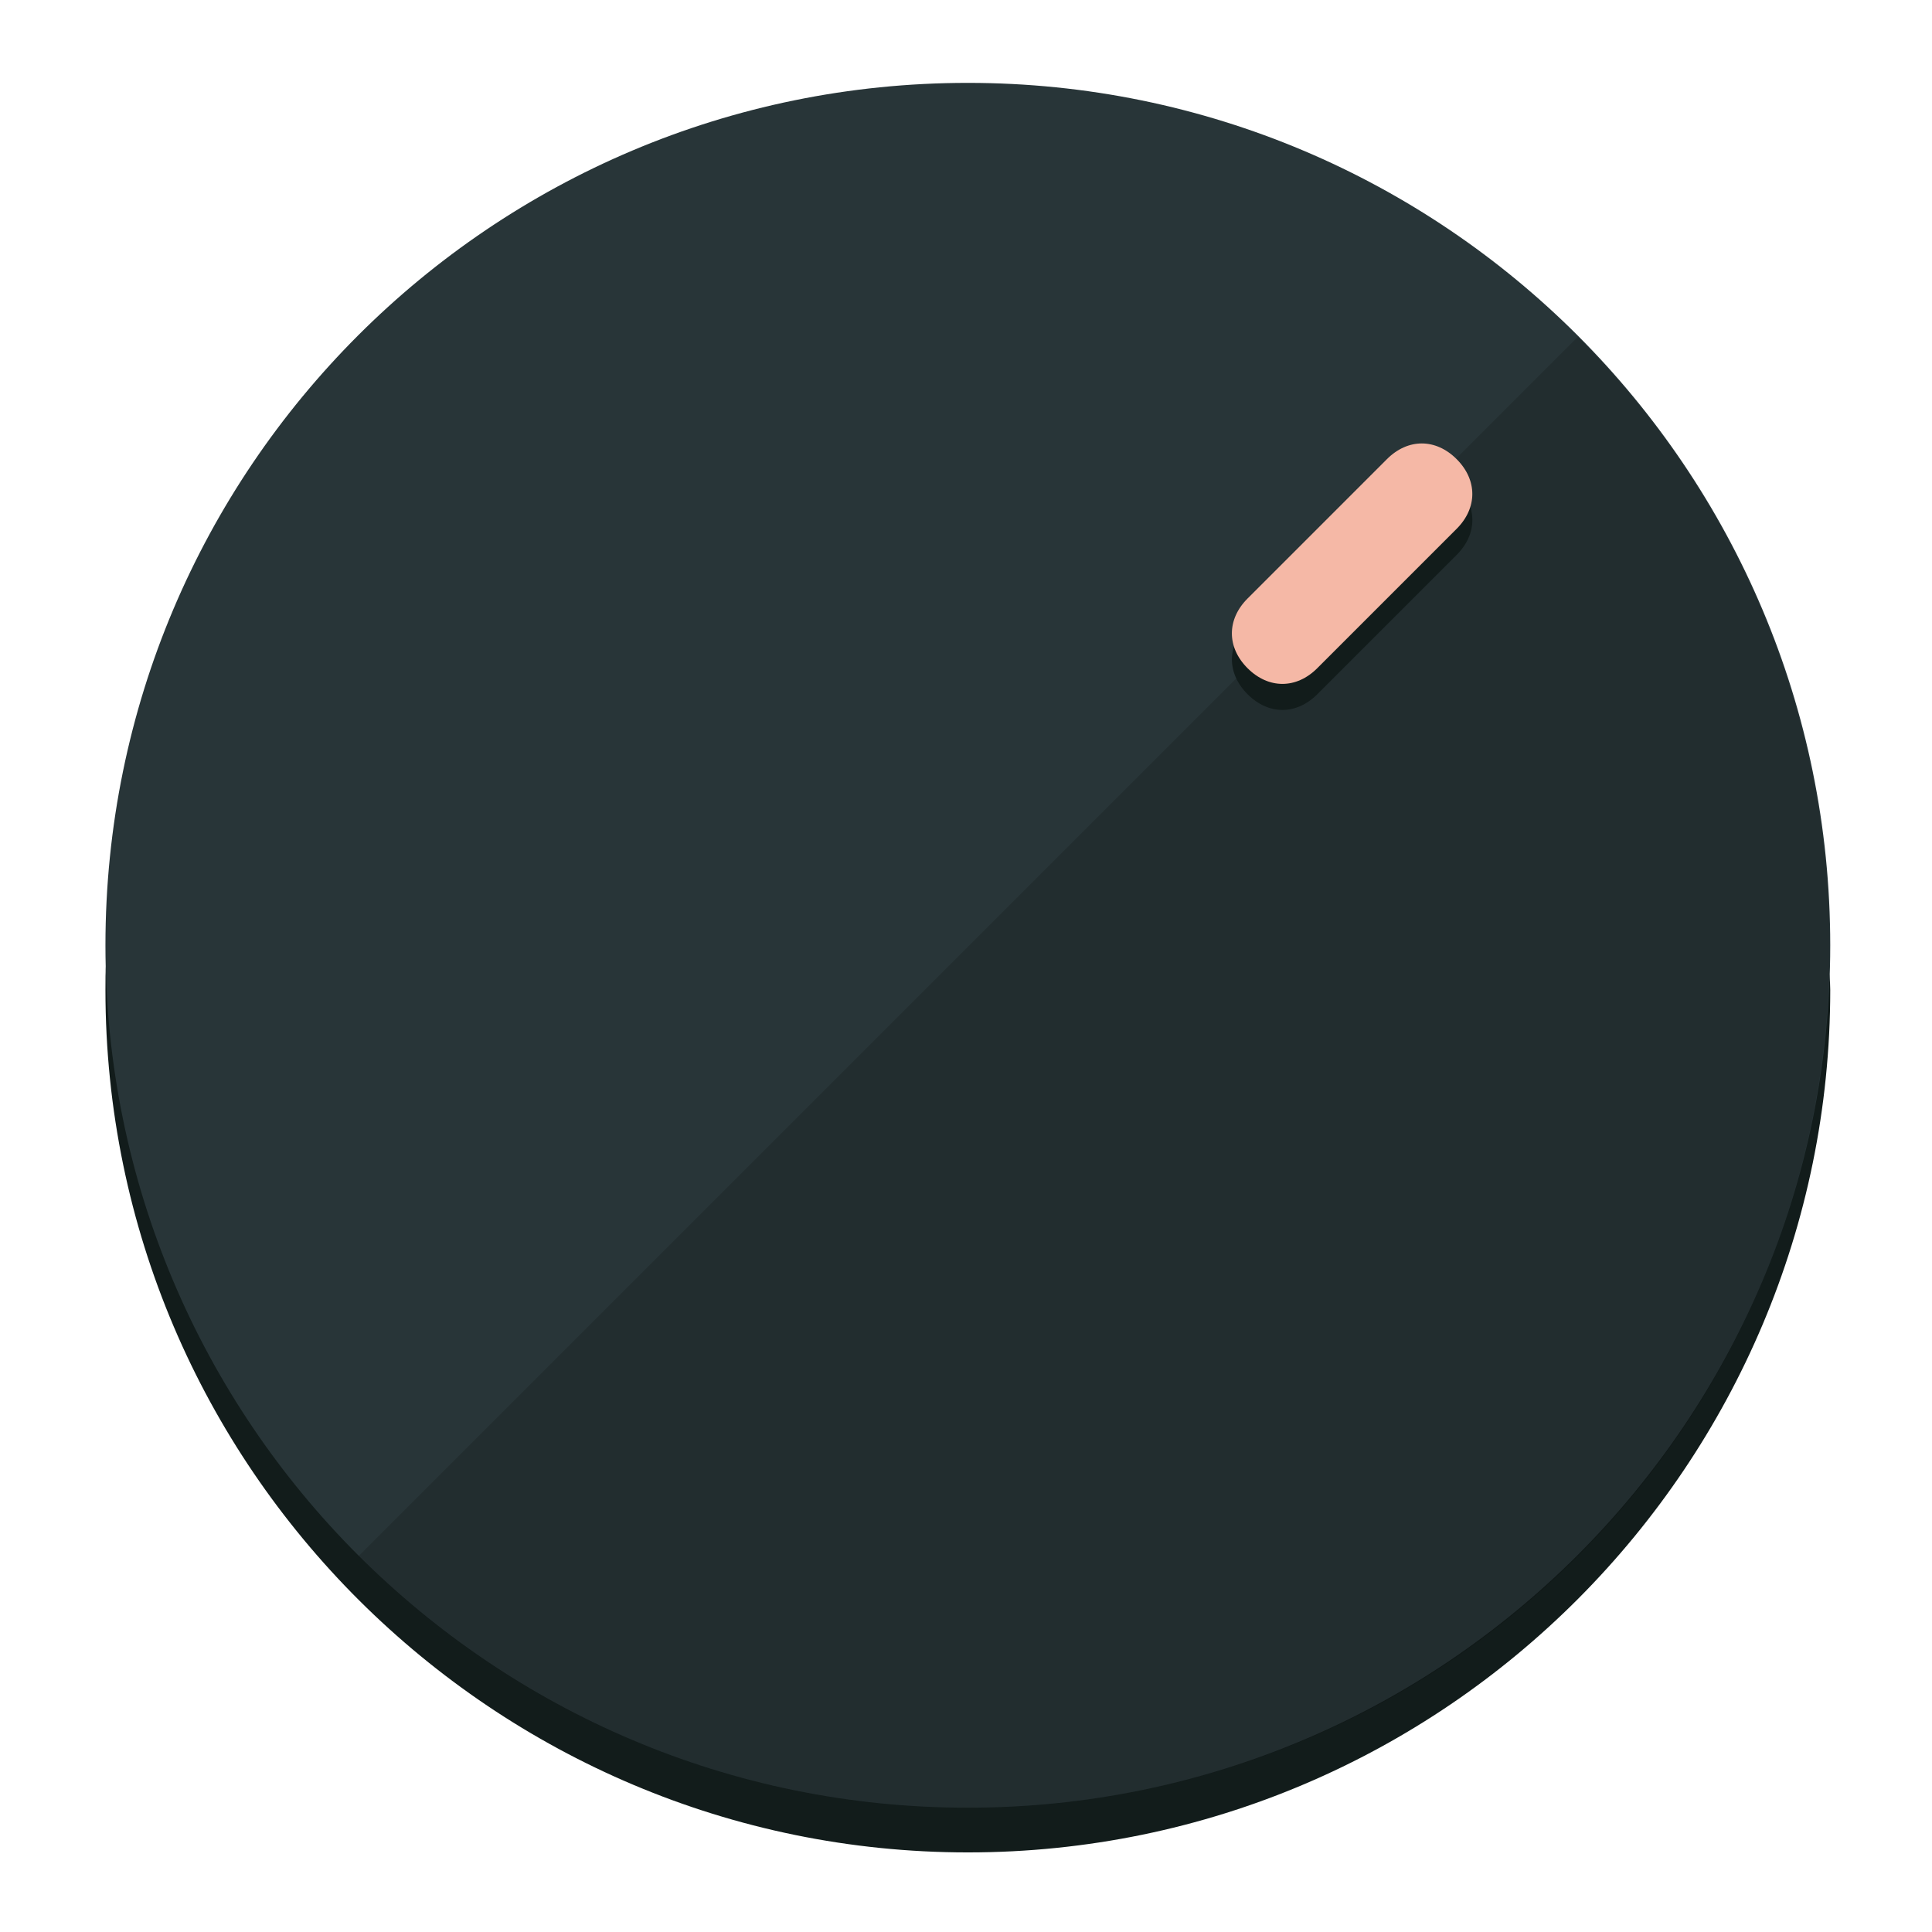
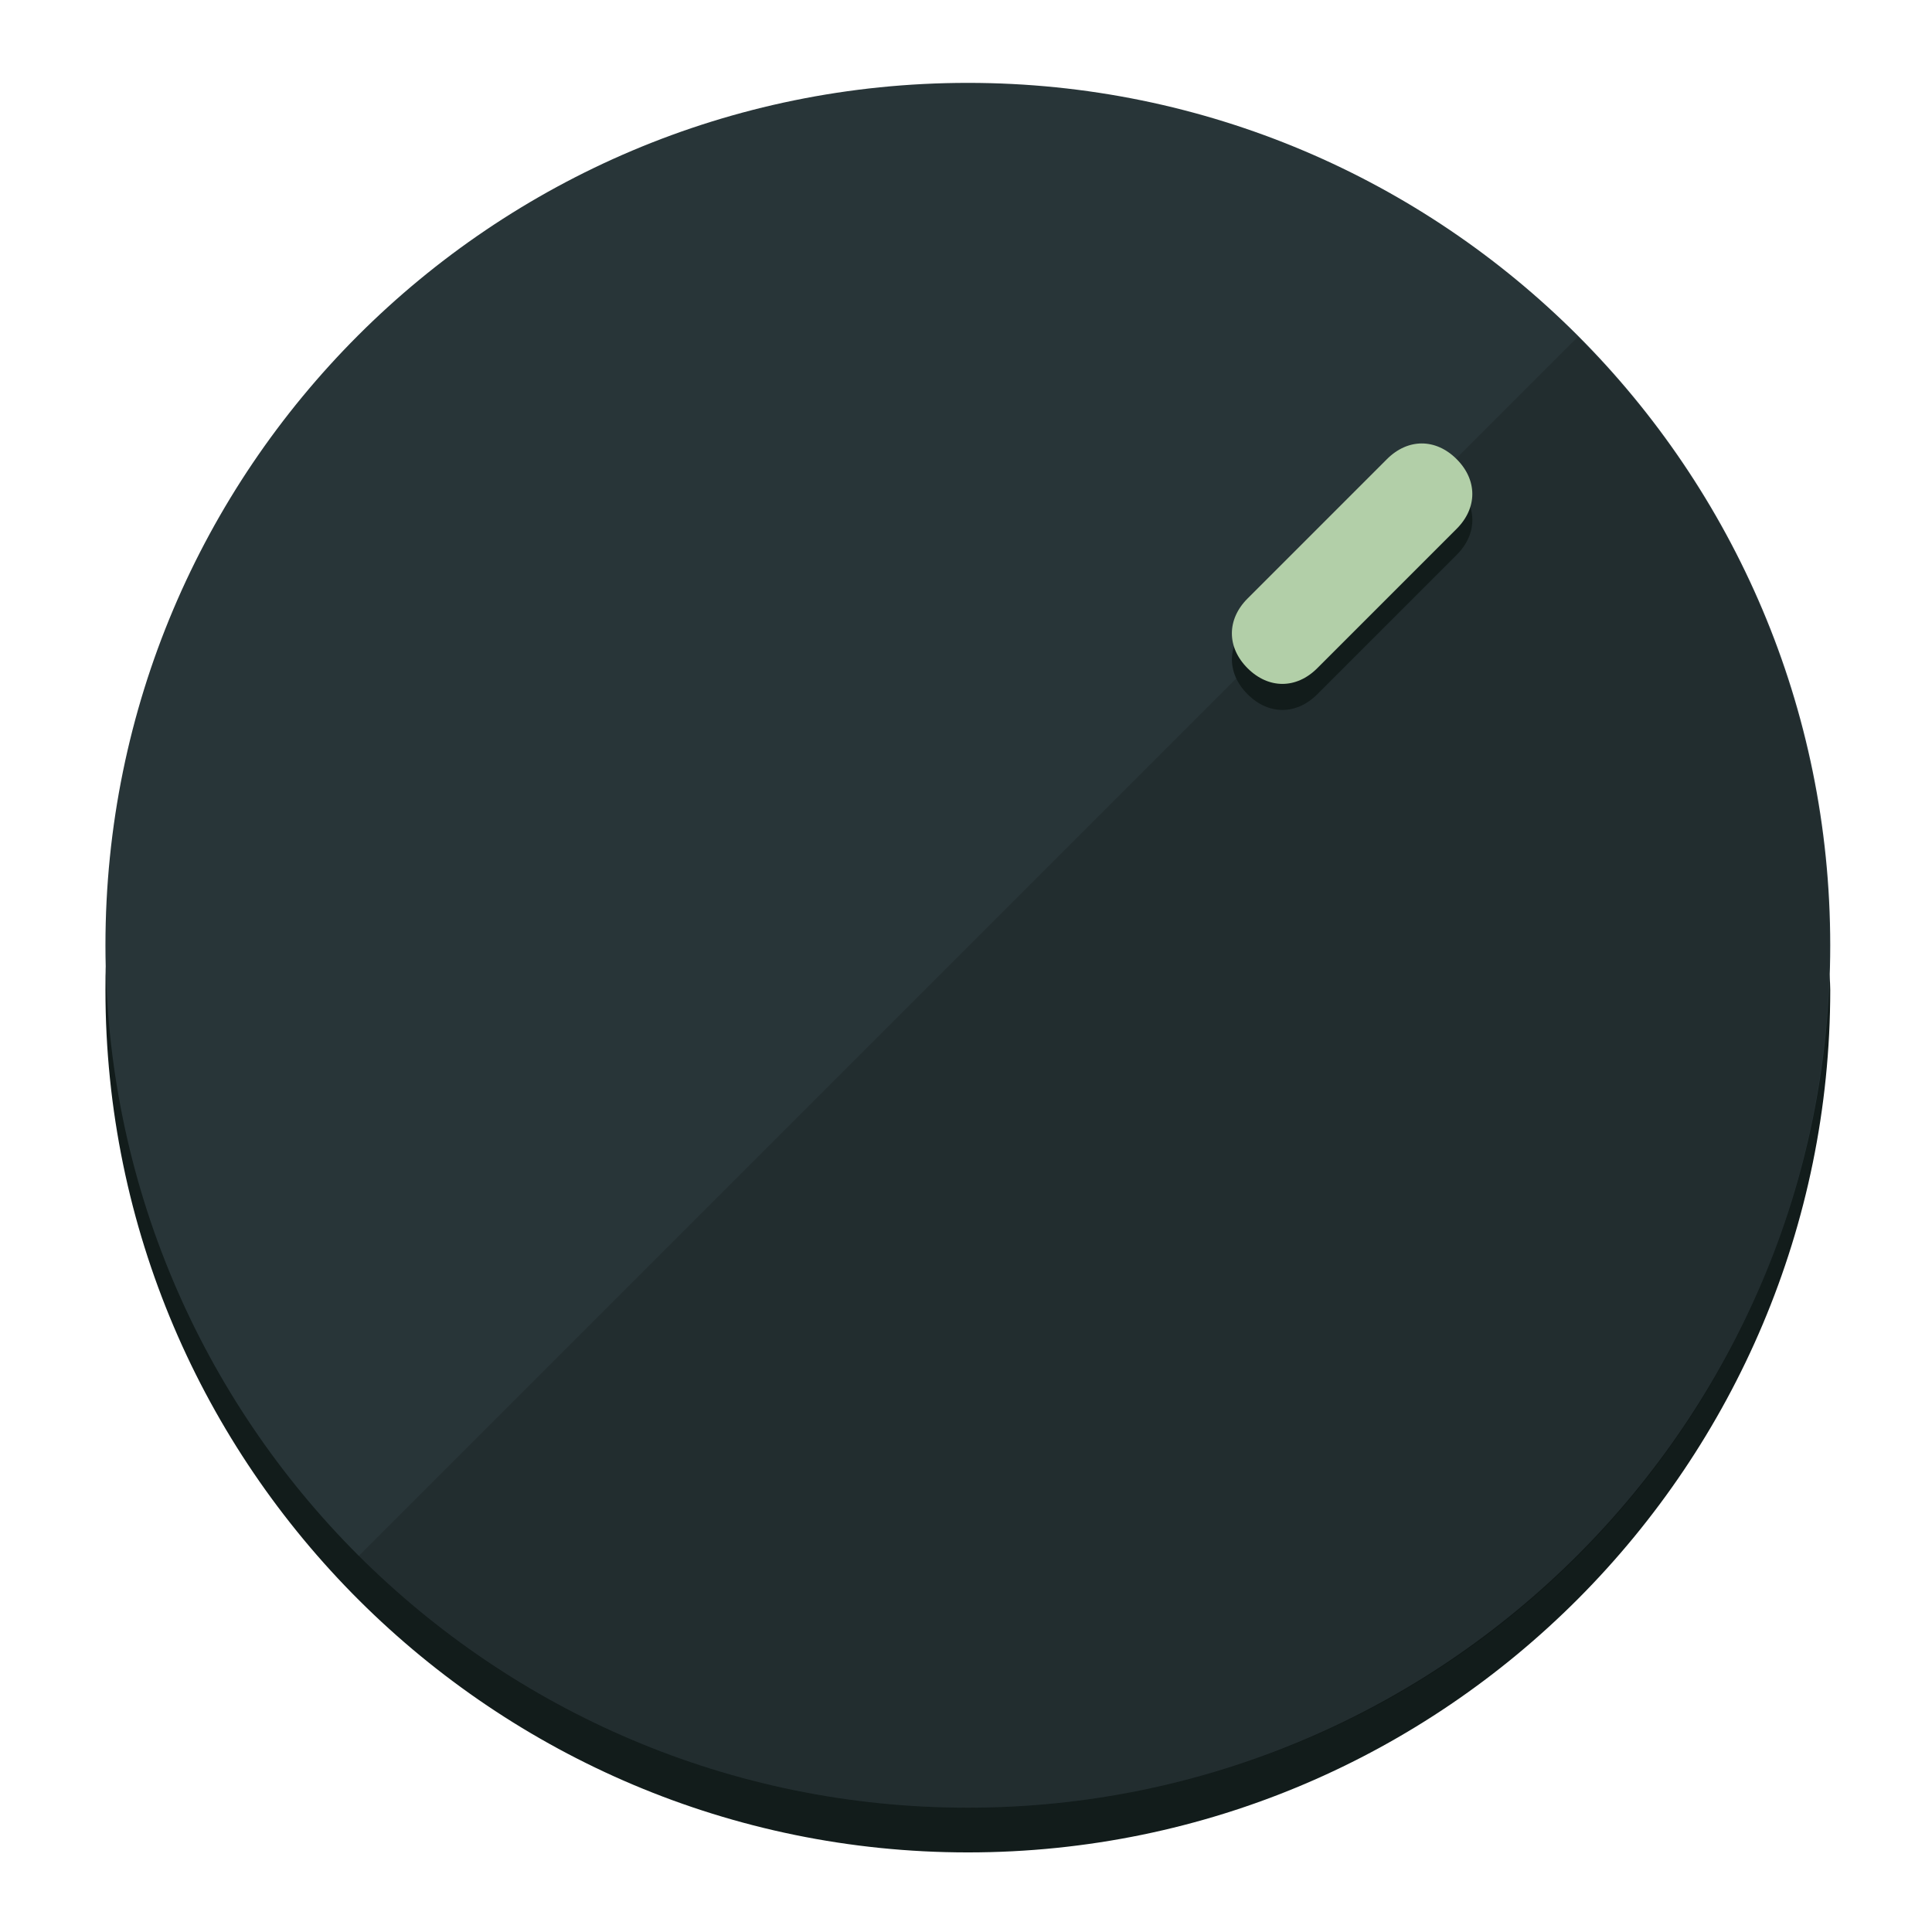
<svg xmlns="http://www.w3.org/2000/svg" height="120px" width="120px" version="1.1" id="Layer_1" viewBox="0 0 496.8 496.8" xml:space="preserve">
  <defs id="defs23" />
  <g id="g3158">
    <path style="display:inline;fill:#121c1b;fill-opacity:1;stroke-width:1.584" d="m 248.875,445.92 c 116.582,0 212.89,-91.238 220.493,-205.286 0,5.069 1.267,8.87 1.267,13.939 0,121.651 -98.842,221.76 -221.76,221.76 -121.651,0 -221.76,-98.842 -221.76,-221.76 0,-5.069 0,-8.87 1.267,-13.939 7.603,114.048 103.91,205.286 220.493,205.286 z" id="path8" />
    <circle style="display:inline;fill:#283538;fill-opacity:1;stroke-width:1.584" cx="248.875" cy="243.071" r="221.76" id="circle12" />
    <path style="display:inline;fill:#000000;fill-opacity:0.154;stroke-width:1.587" d="m 405.744,86.606 c 86.308,86.308 86.308,227.193 0,313.5 -86.308,86.308 -227.193,86.308 -313.5,0" id="path14" />
  </g>
  <g id="g3198">
    <circle style="display:none;fill:#000000;fill-opacity:0;stroke-width:1.584" cx="347.932" cy="-3.454" r="221.76" id="circle12-3" transform="rotate(45)" />
    <path style="display:inline;fill:#121c1b;fill-opacity:1;stroke-width:1.584" d="m 338.732,178.525 c -5.376,5.376 -12.545,5.376 -17.921,-3e-5 v 0 c -5.376,-5.376 -5.376,-12.545 -1e-5,-17.921 l 35.842,-35.842 c 5.376,-5.376 12.545,-5.376 17.921,2e-5 v 0 c 5.376,5.376 5.376,12.545 0,17.921 z" id="path3789" />
-     <path style="display:inline;fill:#f5b8a6;stroke-width:1.584" d="m 338.722,171.826 c -5.376,5.376 -12.545,5.376 -17.921,-2e-5 v 0 c -5.376,-5.376 -5.376,-12.545 0,-17.921 l 35.842,-35.842 c 5.376,-5.376 12.545,-5.376 17.921,-10e-6 v 0 c 5.376,5.376 5.376,12.545 0,17.921 z" id="path915" />
+     <path style="display:inline;fill:#b2cfa8;stroke-width:1.584" d="m 338.722,171.826 c -5.376,5.376 -12.545,5.376 -17.921,-2e-5 v 0 c -5.376,-5.376 -5.376,-12.545 0,-17.921 l 35.842,-35.842 c 5.376,-5.376 12.545,-5.376 17.921,-10e-6 v 0 c 5.376,5.376 5.376,12.545 0,17.921 z" id="path915" />
  </g>
</svg>
